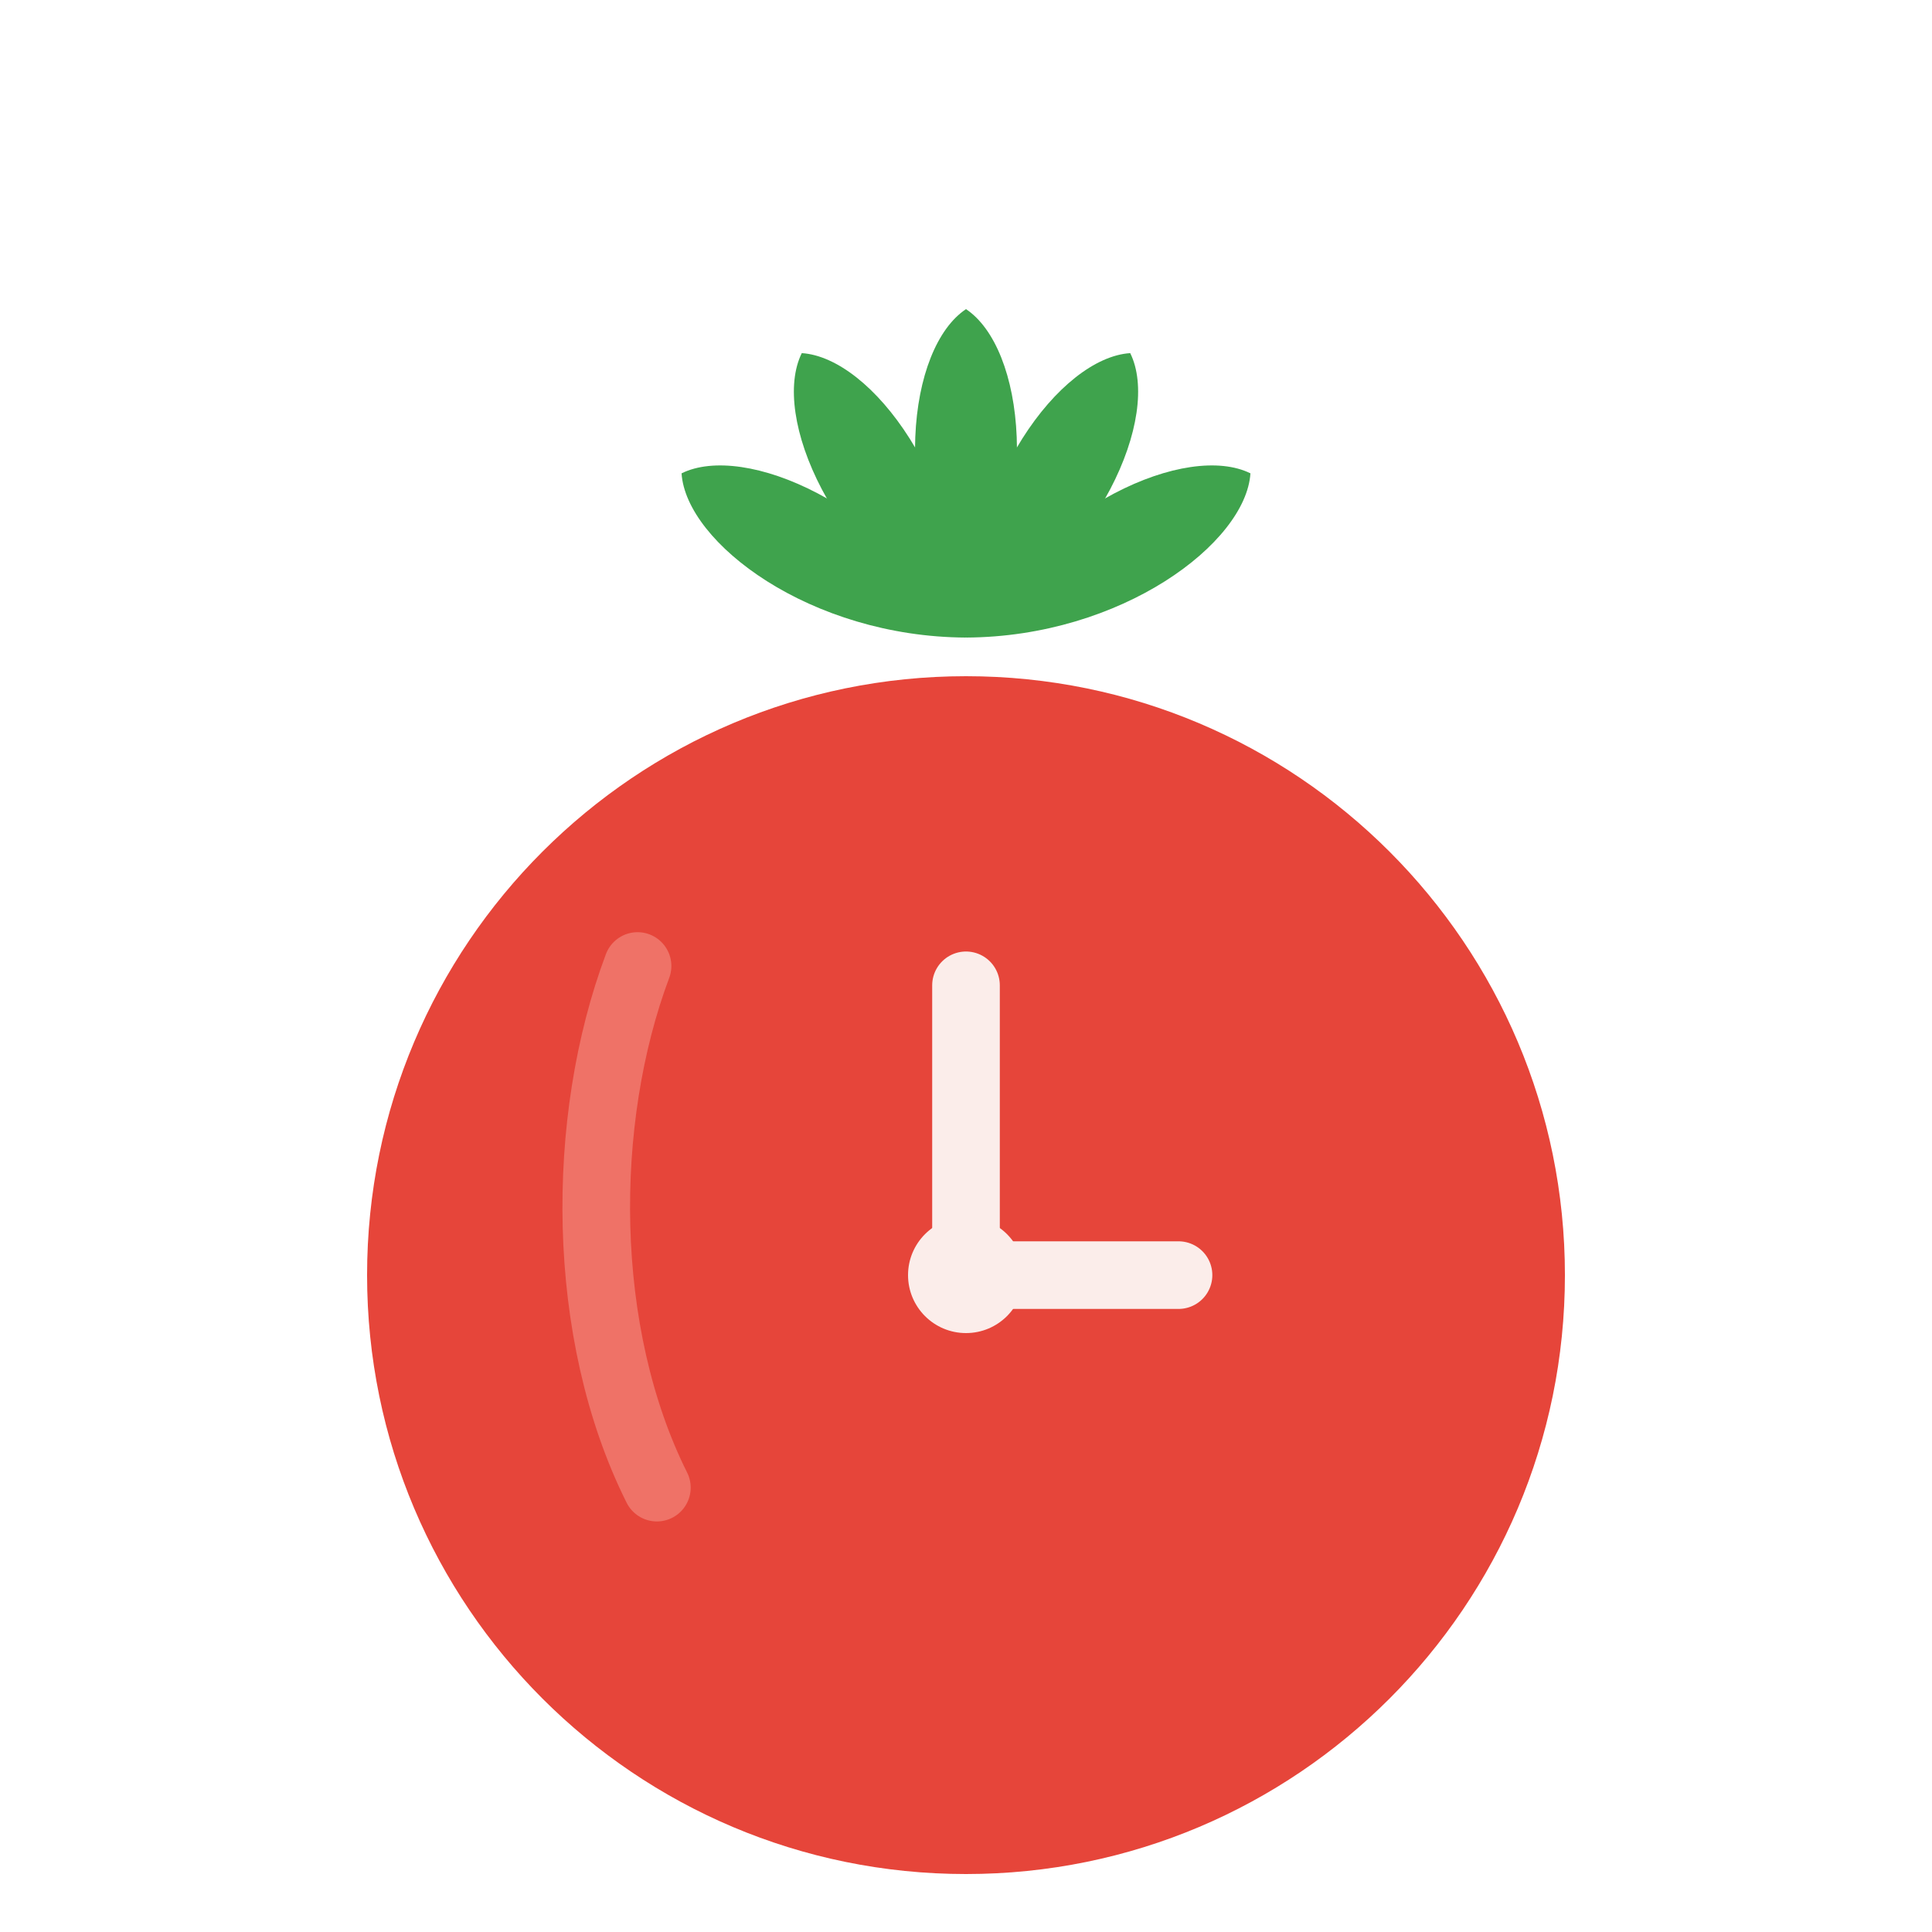
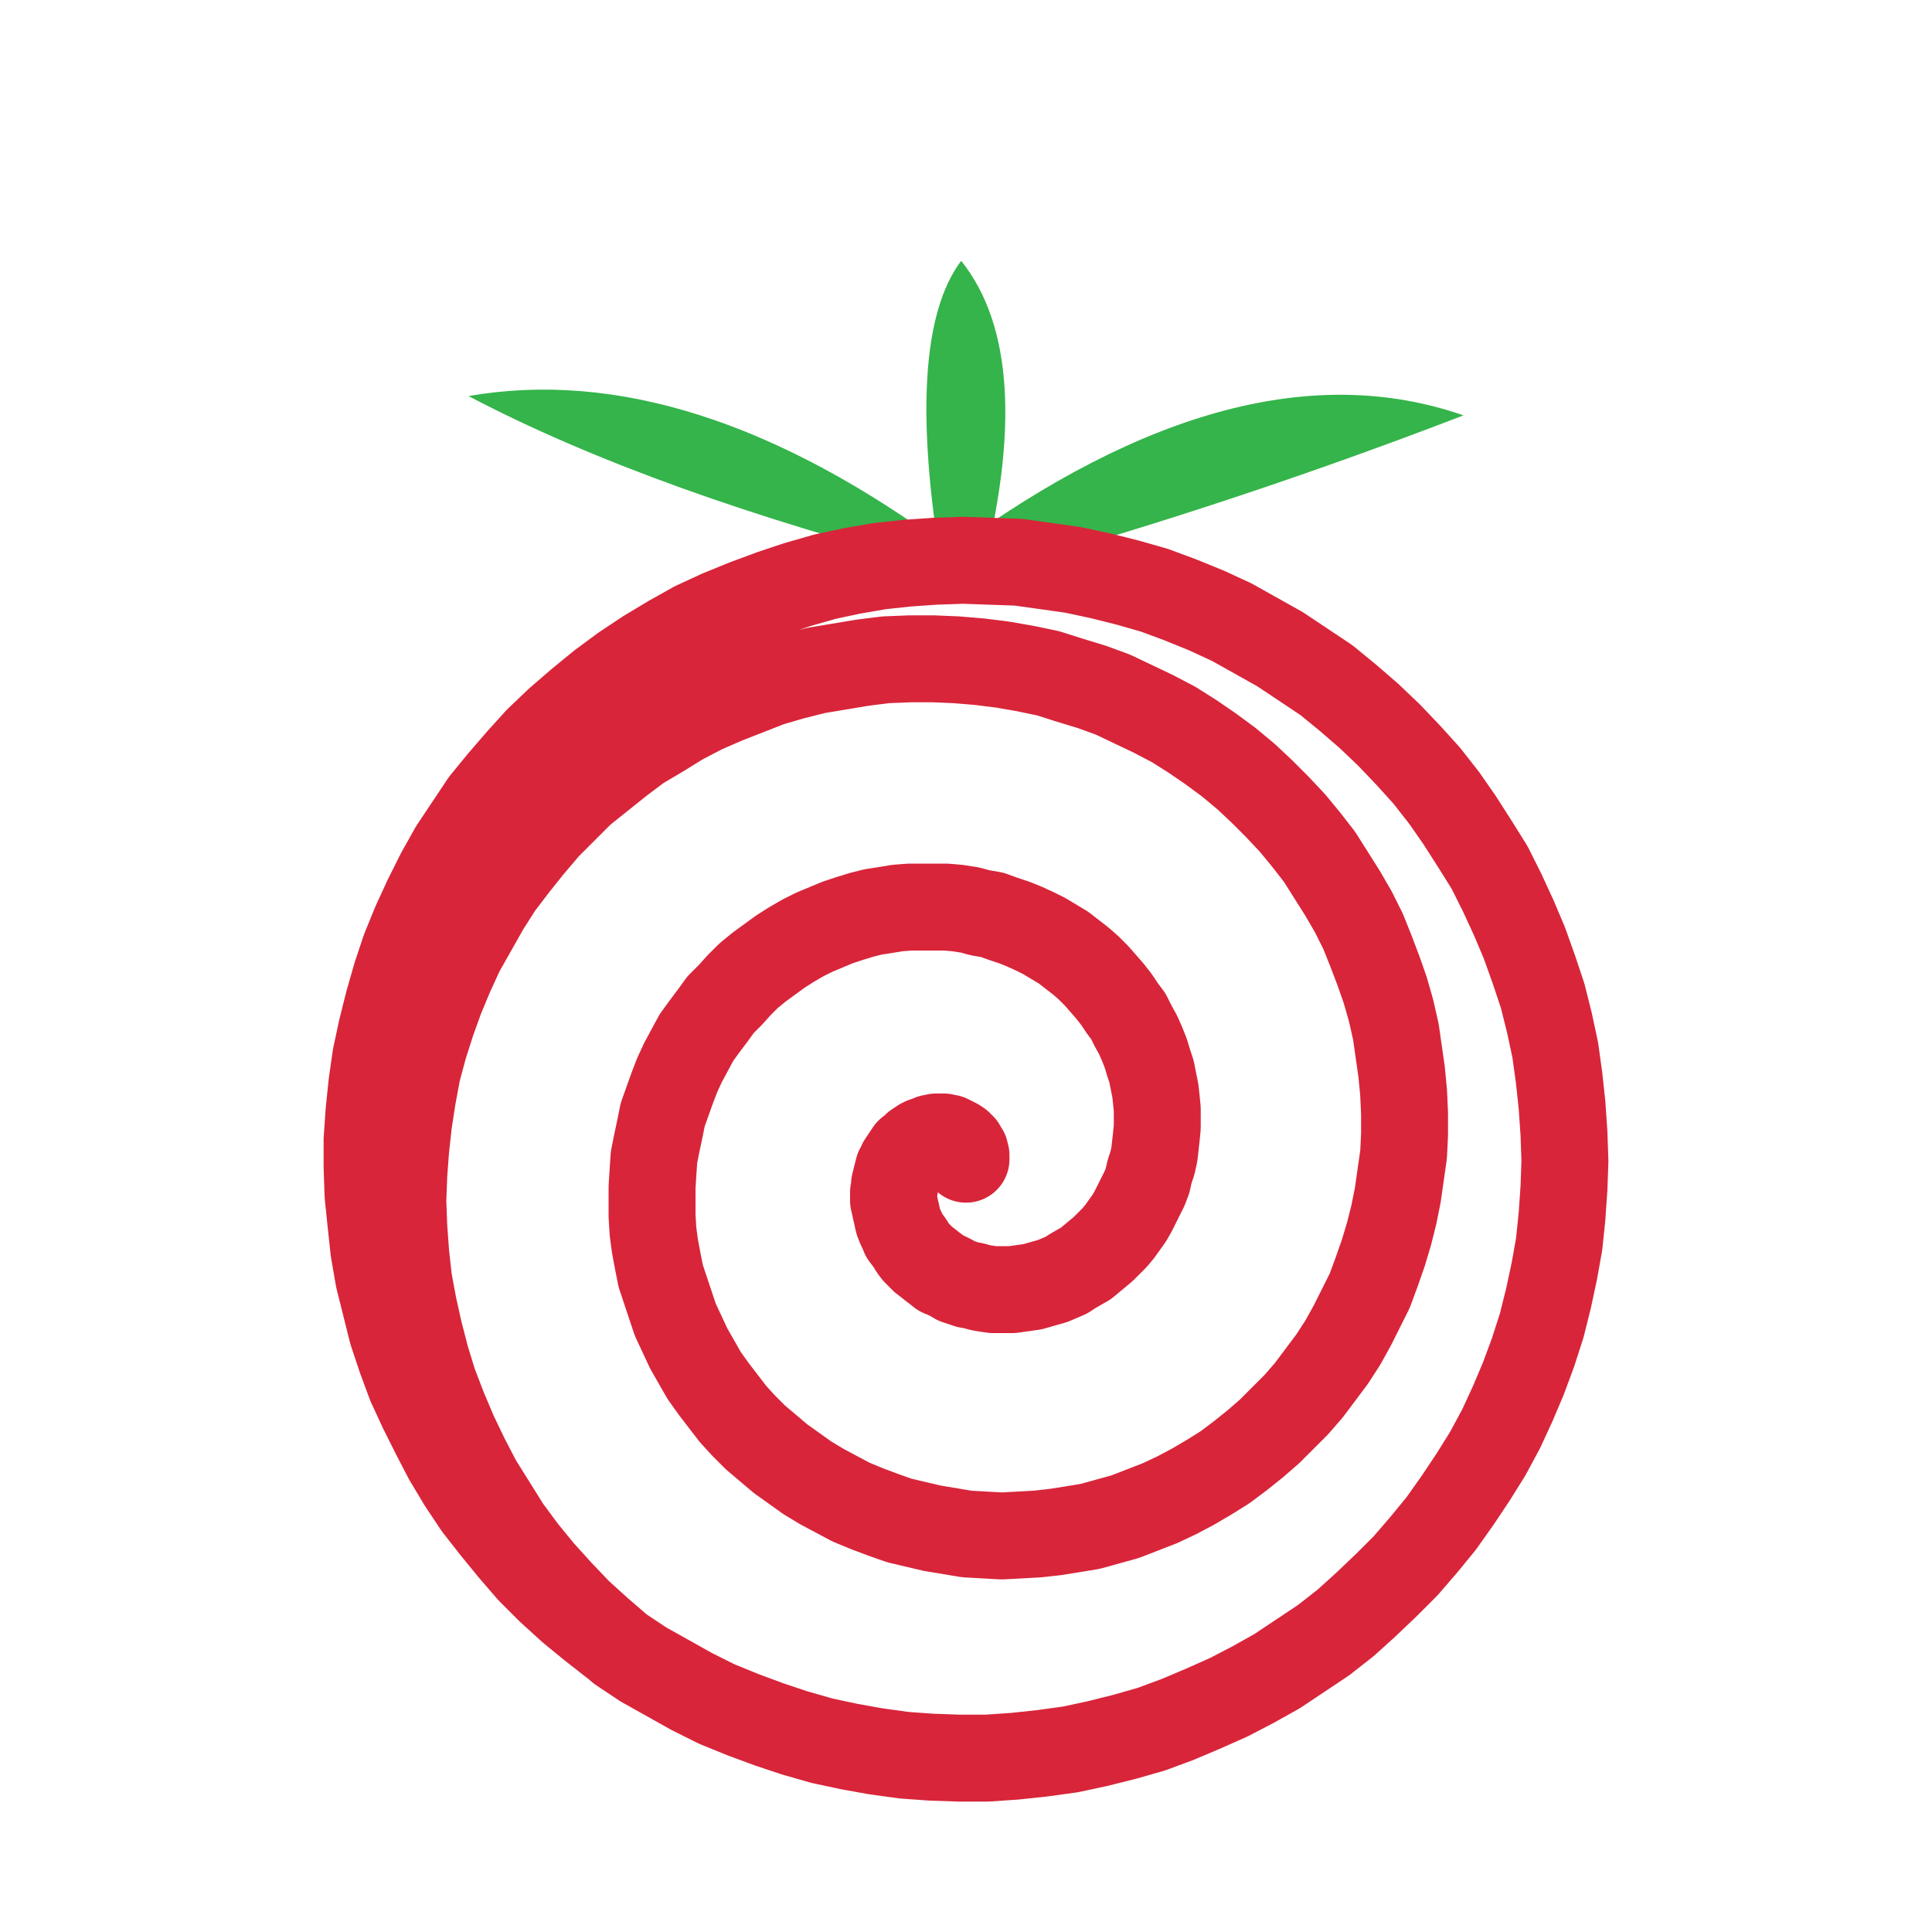
- <svg xmlns="http://www.w3.org/2000/svg" viewBox="0 0 200 200" width="200" height="200">
-   <g fill="#3FA34D">
-     <g transform="translate(100,66) rotate(-60)">
-       <path d="M0,0 C -8,-14 -6,-30 0,-34 C 6,-30 8,-14 0,0 Z" />
+ <svg xmlns="http://www.w3.org/2000/svg" viewBox="0 0 200 200" width="1024" height="1024">
+   <g transform="translate(0,4)">
+     <g fill="#34B44A" transform="translate(-6.5,-5)">
+       <path d="M105,58 Q78,38 55,42 Q74,52 105,60 Z" />
+       <path d="M105,58 Q135,36 158,44 Q132,54 106,61 Z" />
+       <path d="M104,60 Q100,36 106,28 Q114,38 108,61 Z" />
    </g>
-     <g transform="translate(100,66) rotate(-30)">
-       <path d="M0,0 C -8,-14 -6,-30 0,-34 C 6,-30 8,-14 0,0 Z" />
-     </g>
-     <g transform="translate(100,66) rotate(0)">
-       <path d="M0,0 C -8,-14 -6,-30 0,-34 C 6,-30 8,-14 0,0 Z" />
-     </g>
-     <g transform="translate(100,66) rotate(30)">
-       <path d="M0,0 C -8,-14 -6,-30 0,-34 C 6,-30 8,-14 0,0 Z" />
-     </g>
-     <g transform="translate(100,66) rotate(60)">
-       <path d="M0,0 C -8,-14 -6,-30 0,-34 C 6,-30 8,-14 0,0 Z" />
-     </g>
+     <path d="M 100.0,116.0 L 100.0,115.8 L 100.0,115.6 L 99.9,115.4 L 99.9,115.2 L 99.8,115.1 L 99.7,114.9 L 99.6,114.7 L 99.4,114.6 L 99.3,114.4 L 99.1,114.3 L 99.0,114.2 L 98.8,114.1 L 98.6,114.0 L 98.4,113.9 L 98.2,113.8 L 97.9,113.8 L 97.7,113.7 L 97.5,113.7 L 97.2,113.7 L 96.9,113.7 L 96.7,113.8 L 96.4,113.8 L 96.2,113.9 L 95.9,114.0 L 95.6,114.1 L 95.4,114.2 L 95.1,114.4 L 94.8,114.6 L 94.6,114.8 L 94.4,115.0 L 94.1,115.2 L 93.9,115.5 L 93.7,115.8 L 93.5,116.1 L 93.3,116.4 L 93.2,116.7 L 93.0,117.0 L 92.9,117.4 L 92.8,117.8 L 92.7,118.2 L 92.6,118.6 L 92.6,119.0 L 92.5,119.4 L 92.5,119.8 L 92.5,120.3 L 92.6,120.7 L 92.7,121.2 L 92.8,121.6 L 92.9,122.1 L 93.0,122.5 L 93.2,123.0 L 93.4,123.4 L 93.6,123.9 L 93.9,124.3 L 94.2,124.7 L 94.5,125.2 L 94.8,125.6 L 95.2,126.0 L 95.6,126.4 L 96.0,126.7 L 96.5,127.1 L 96.9,127.4 L 97.4,127.8 L 97.9,128.0 L 98.5,128.3 L 99.0,128.6 L 99.6,128.8 L 100.2,129.0 L 100.8,129.1 L 101.5,129.3 L 102.1,129.4 L 102.8,129.5 L 103.4,129.5 L 104.1,129.5 L 104.8,129.5 L 105.5,129.4 L 106.2,129.3 L 106.9,129.2 L 107.6,129.0 L 108.3,128.8 L 109.0,128.6 L 109.7,128.3 L 110.4,128.0 L 111.0,127.6 L 111.7,127.2 L 112.4,126.8 L 113.0,126.3 L 113.6,125.8 L 114.2,125.3 L 114.8,124.7 L 115.4,124.1 L 115.9,123.5 L 116.4,122.8 L 116.9,122.1 L 117.3,121.4 L 117.7,120.6 L 118.1,119.8 L 118.5,119.0 L 118.8,118.2 L 119.0,117.3 L 119.3,116.4 L 119.5,115.5 L 119.6,114.6 L 119.7,113.7 L 119.8,112.7 L 119.8,111.8 L 119.8,110.8 L 119.7,109.8 L 119.6,108.9 L 119.4,107.9 L 119.2,106.9 L 118.9,106.0 L 118.6,105.0 L 118.2,104.0 L 117.8,103.1 L 117.3,102.2 L 116.8,101.2 L 116.2,100.4 L 115.6,99.5 L 114.9,98.6 L 114.2,97.8 L 113.5,97.0 L 112.7,96.2 L 111.9,95.5 L 111.0,94.8 L 110.1,94.1 L 109.1,93.5 L 108.1,92.9 L 107.1,92.4 L 106.0,91.9 L 105.0,91.5 L 103.8,91.1 L 102.7,90.7 L 101.5,90.5 L 100.4,90.2 L 99.1,90.0 L 97.9,89.9 L 96.7,89.9 L 95.5,89.9 L 94.2,89.9 L 92.9,90.0 L 91.7,90.2 L 90.4,90.4 L 89.2,90.7 L 87.9,91.1 L 86.7,91.5 L 85.5,92.0 L 84.3,92.5 L 83.1,93.1 L 81.9,93.8 L 80.8,94.5 L 79.7,95.3 L 78.6,96.1 L 77.5,97.0 L 76.5,98.0 L 75.6,99.0 L 74.6,100.0 L 73.8,101.1 L 72.9,102.3 L 72.1,103.4 L 71.4,104.7 L 70.7,106.0 L 70.1,107.3 L 69.6,108.6 L 69.1,110.0 L 68.6,111.4 L 68.3,112.9 L 68.0,114.3 L 67.7,115.8 L 67.6,117.3 L 67.5,118.9 L 67.5,120.4 L 67.5,121.9 L 67.6,123.5 L 67.8,125.0 L 68.1,126.6 L 68.4,128.1 L 68.9,129.6 L 69.4,131.1 L 69.9,132.6 L 70.6,134.1 L 71.3,135.6 L 72.1,137.0 L 72.9,138.4 L 73.9,139.8 L 74.9,141.1 L 75.9,142.4 L 77.0,143.6 L 78.2,144.8 L 79.5,145.9 L 80.8,147.0 L 82.2,148.0 L 83.6,149.0 L 85.1,149.9 L 86.6,150.7 L 88.1,151.5 L 89.8,152.2 L 91.4,152.8 L 93.1,153.4 L 94.8,153.8 L 96.5,154.2 L 98.3,154.5 L 100.1,154.8 L 101.9,154.9 L 103.7,155.0 L 105.6,154.9 L 107.4,154.8 L 109.2,154.6 L 111.1,154.3 L 112.9,154.0 L 114.7,153.5 L 116.5,153.0 L 118.3,152.3 L 120.1,151.6 L 121.8,150.8 L 123.5,149.9 L 125.2,148.9 L 126.8,147.9 L 128.4,146.7 L 129.9,145.5 L 131.4,144.2 L 132.8,142.8 L 134.2,141.4 L 135.5,139.9 L 136.7,138.3 L 137.9,136.7 L 139.0,135.0 L 140.0,133.2 L 140.9,131.4 L 141.8,129.6 L 142.5,127.7 L 143.2,125.7 L 143.8,123.7 L 144.3,121.7 L 144.7,119.7 L 145.0,117.6 L 145.3,115.5 L 145.4,113.4 L 145.4,111.3 L 145.3,109.1 L 145.1,107.0 L 144.8,104.9 L 144.5,102.8 L 144.0,100.6 L 143.4,98.5 L 142.7,96.5 L 141.9,94.4 L 141.1,92.4 L 140.1,90.4 L 139.0,88.5 L 137.8,86.6 L 136.6,84.7 L 135.2,82.9 L 133.8,81.2 L 132.2,79.5 L 130.6,77.9 L 129.0,76.4 L 127.2,74.9 L 125.3,73.5 L 123.4,72.2 L 121.5,71.0 L 119.4,69.9 L 117.3,68.9 L 115.2,67.9 L 113.0,67.1 L 110.7,66.4 L 108.5,65.7 L 106.1,65.2 L 103.8,64.8 L 101.4,64.5 L 99.0,64.3 L 96.6,64.2 L 94.2,64.2 L 91.7,64.3 L 89.3,64.6 L 86.9,65.0 L 84.5,65.4 L 82.1,66.0 L 79.7,66.7 L 77.4,67.6 L 75.1,68.5 L 72.8,69.5 L 70.5,70.7 L 68.4,72.0 L 66.2,73.3 L 64.2,74.8 L 62.2,76.4 L 60.2,78.0 L 58.4,79.8 L 56.6,81.6 L 54.9,83.6 L 53.3,85.6 L 51.7,87.7 L 50.3,89.9 L 49.0,92.2 L 47.7,94.5 L 46.6,96.9 L 45.6,99.3 L 44.7,101.8 L 43.9,104.3 L 43.2,106.9 L 42.7,109.6 L 42.3,112.2 L 42.0,114.9 L 41.8,117.6 L 41.7,120.3 L 41.8,123.0 L 42.0,125.8 L 42.3,128.5 L 42.8,131.2 L 43.4,133.9 L 44.1,136.6 L 44.9,139.2 L 45.9,141.8 L 47.0,144.4 L 48.2,146.9 L 49.5,149.4 L 51.0,151.8 L 52.5,154.2 L 54.2,156.5 L 56.0,158.7 L 57.9,160.8 L 59.9,162.9 L 62.0,164.8 L 64.2,166.7 L 66.6,168.3 L 69.1,169.7 L 71.6,171.1 L 74.2,172.4 L 76.9,173.5 L 79.6,174.5 L 82.3,175.4 L 85.1,176.2 L 87.9,176.8 L 90.7,177.3 L 93.6,177.7 L 96.4,177.9 L 99.3,178.0 L 102.2,178.0 L 105.1,177.8 L 107.9,177.5 L 110.8,177.1 L 113.6,176.5 L 116.4,175.8 L 119.2,175.0 L 121.9,174.0 L 124.5,172.9 L 127.2,171.7 L 129.7,170.4 L 132.2,169.0 L 134.6,167.4 L 137.0,165.8 L 139.3,164.0 L 141.4,162.1 L 143.5,160.1 L 145.5,158.1 L 147.4,155.9 L 149.2,153.7 L 150.9,151.3 L 152.5,148.9 L 154.0,146.5 L 155.4,143.9 L 156.6,141.3 L 157.7,138.7 L 158.7,136.0 L 159.6,133.2 L 160.3,130.4 L 160.9,127.6 L 161.4,124.8 L 161.7,121.9 L 161.9,119.0 L 162.0,116.2 L 161.9,113.3 L 161.7,110.4 L 161.4,107.6 L 161.0,104.7 L 160.4,101.9 L 159.7,99.1 L 158.8,96.4 L 157.8,93.6 L 156.7,91.0 L 155.5,88.4 L 154.2,85.8 L 152.7,83.4 L 151.1,80.9 L 149.5,78.6 L 147.7,76.3 L 145.8,74.2 L 143.8,72.1 L 141.7,70.1 L 139.5,68.2 L 137.3,66.4 L 134.9,64.8 L 132.5,63.2 L 130.0,61.8 L 127.5,60.4 L 124.9,59.2 L 122.2,58.1 L 119.5,57.1 L 116.7,56.3 L 113.9,55.6 L 111.1,55.0 L 108.3,54.6 L 105.4,54.2 L 102.5,54.1 L 99.7,54.0 L 96.8,54.1 L 93.9,54.3 L 91.1,54.6 L 88.2,55.1 L 85.4,55.7 L 82.6,56.5 L 79.9,57.4 L 77.2,58.4 L 74.5,59.5 L 71.9,60.7 L 69.4,62.1 L 66.9,63.6 L 64.5,65.2 L 62.2,66.9 L 60.0,68.7 L 57.8,70.6 L 55.7,72.6 L 53.8,74.7 L 51.9,76.9 L 50.1,79.1 L 48.5,81.5 L 46.9,83.9 L 45.5,86.4 L 44.2,89.0 L 43.0,91.6 L 41.9,94.3 L 41.0,97.0 L 40.2,99.8 L 39.5,102.6 L 38.9,105.4 L 38.5,108.2 L 38.2,111.1 L 38.0,114.0 L 38.0,116.8 L 38.1,119.7 L 38.4,122.6 L 38.7,125.4 L 39.2,128.3 L 39.9,131.1 L 40.6,133.9 L 41.5,136.6 L 42.5,139.3 L 43.7,141.9 L 45.0,144.5 L 46.3,147.0 L 47.8,149.5 L 49.4,151.9 L 51.2,154.2 L 53.0,156.4 L 54.9,158.6 L 56.9,160.6 L 59.1,162.6 L 61.3,164.4 L 63.6,166.2" fill="none" stroke="#D8253A" stroke-width="9" stroke-linecap="round" stroke-linejoin="round" />
  </g>
-   <circle cx="100" cy="132" r="62" fill="#E6453A" />
-   <path d="M 66 100 C 60 116, 60 138, 68 154" stroke="#F2857A" stroke-width="7" stroke-linecap="round" fill="none" opacity="0.7" />
-   <line x1="100" y1="132" x2="100" y2="102" stroke="#FBEDEA" stroke-width="7" stroke-linecap="round" />
-   <line x1="100" y1="132" x2="122" y2="132" stroke="#FBEDEA" stroke-width="7" stroke-linecap="round" />
-   <circle cx="100" cy="132" r="6" fill="#FBEDEA" />
</svg>
